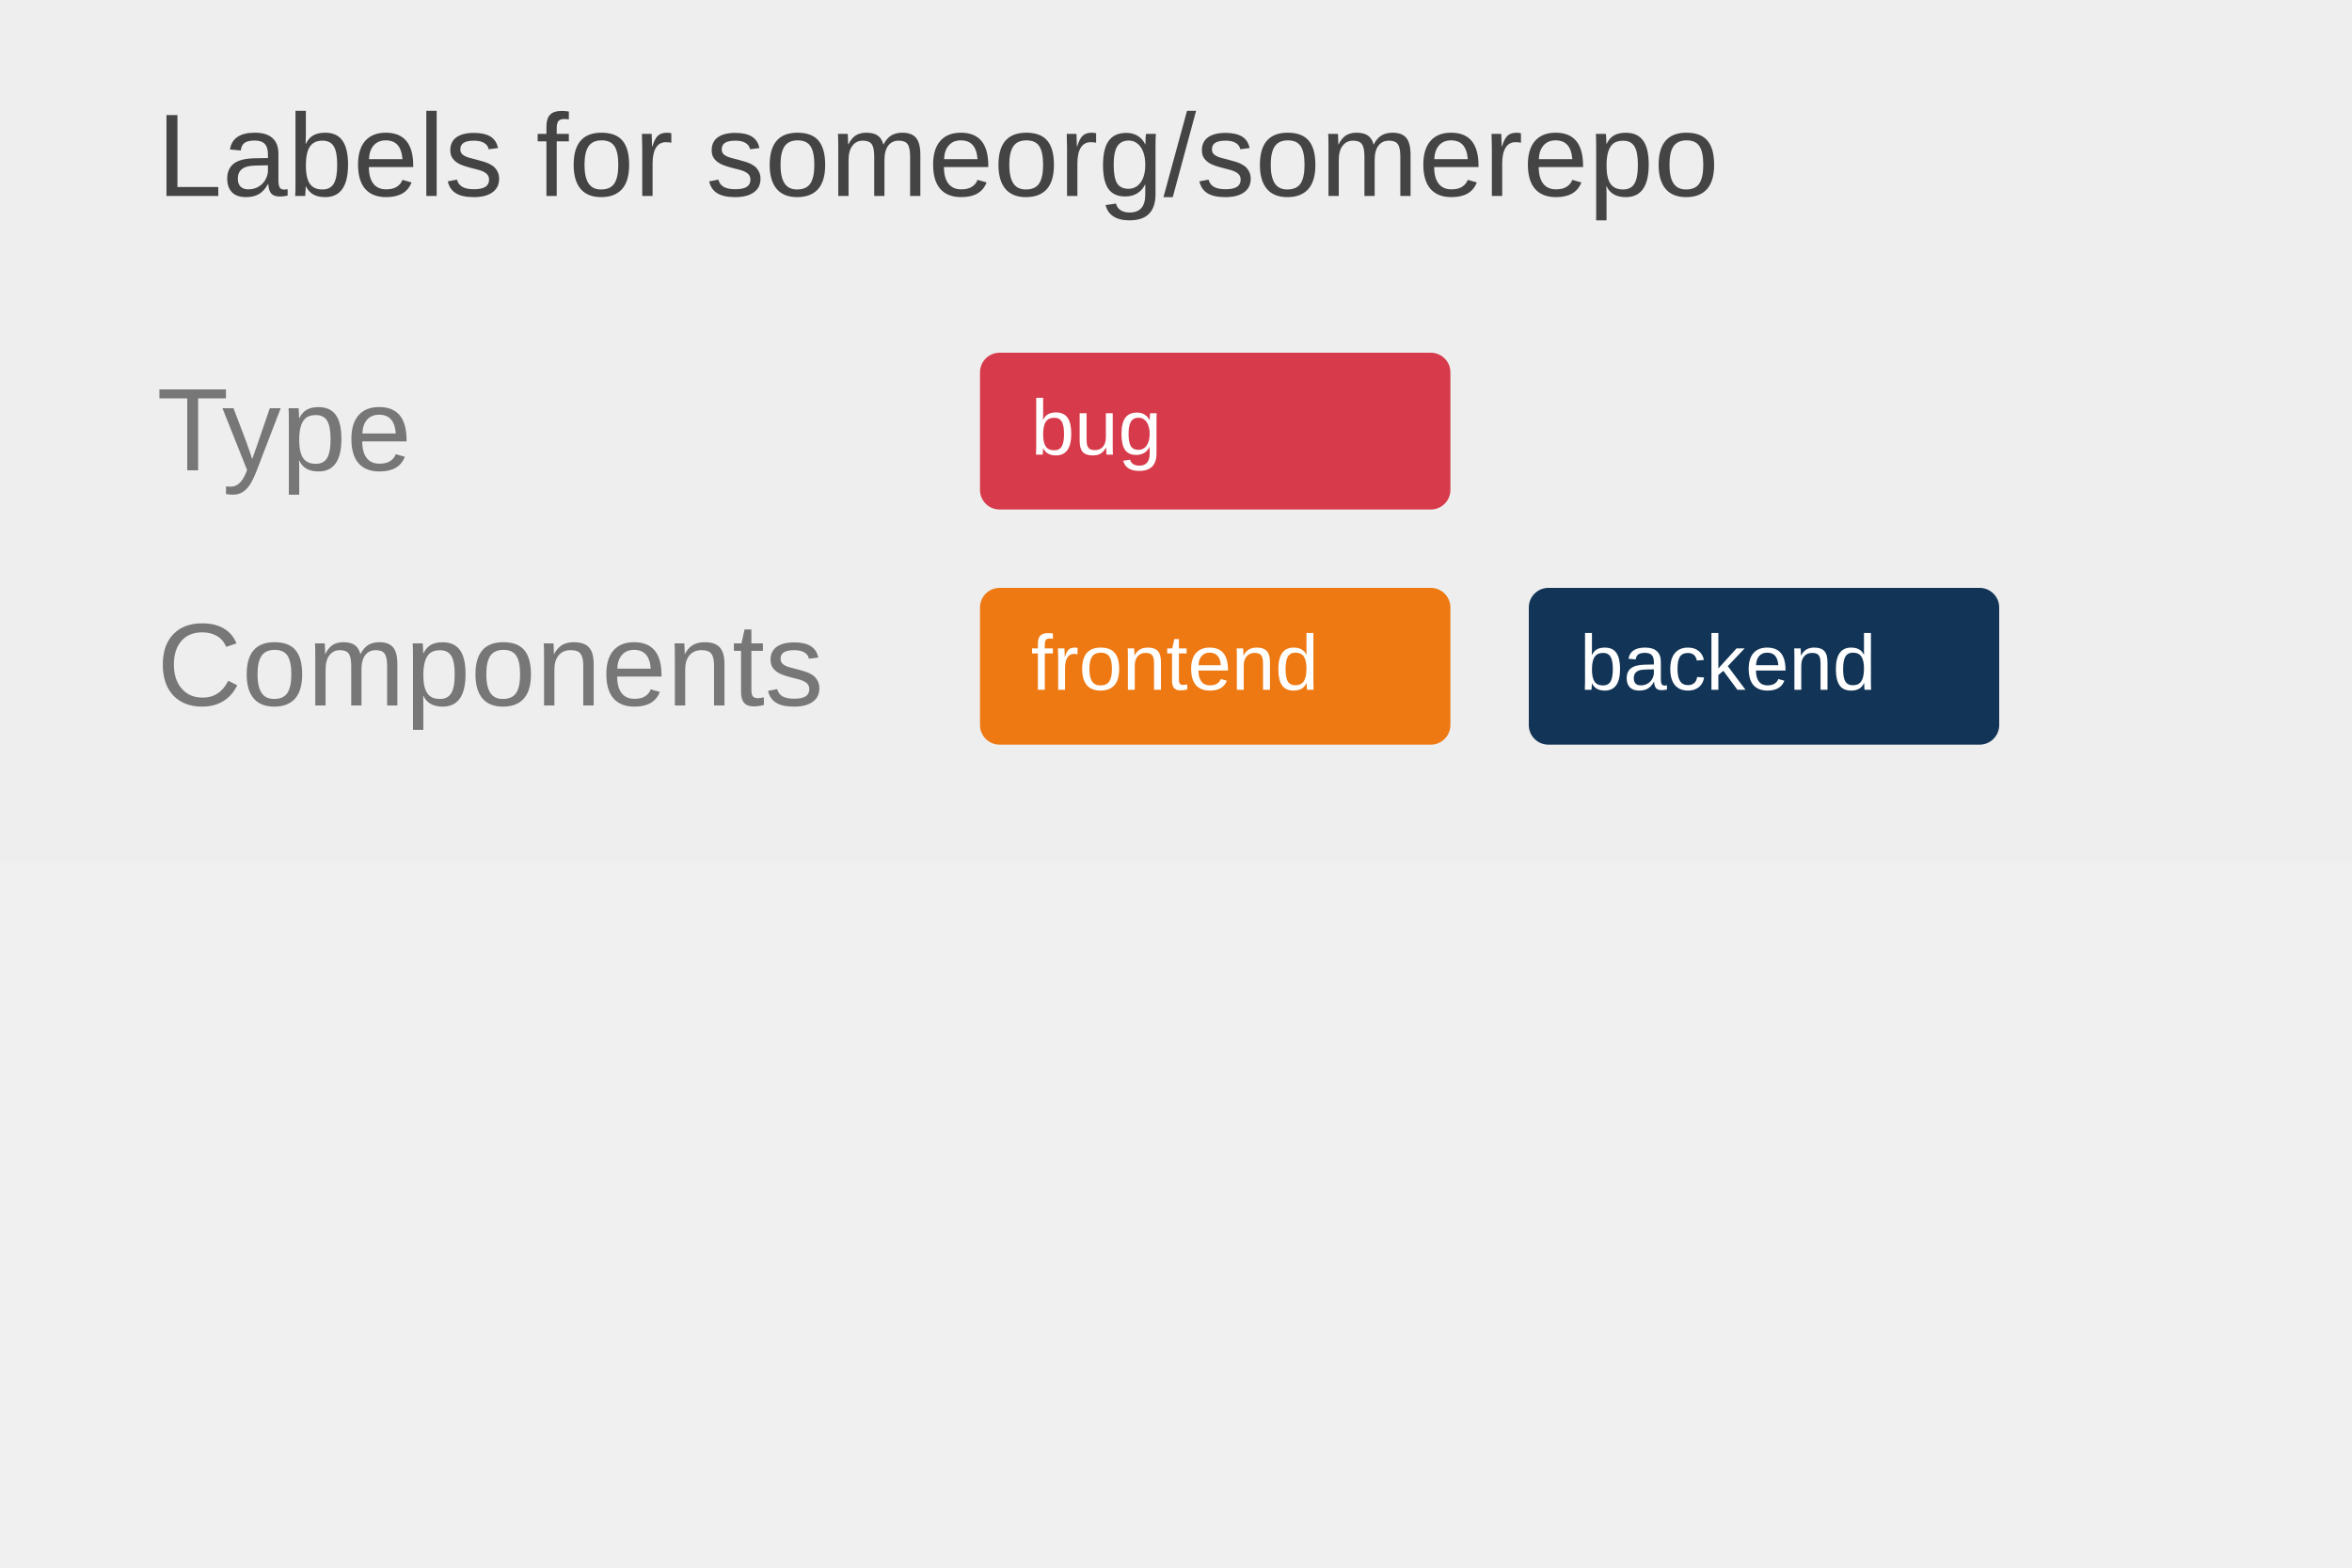
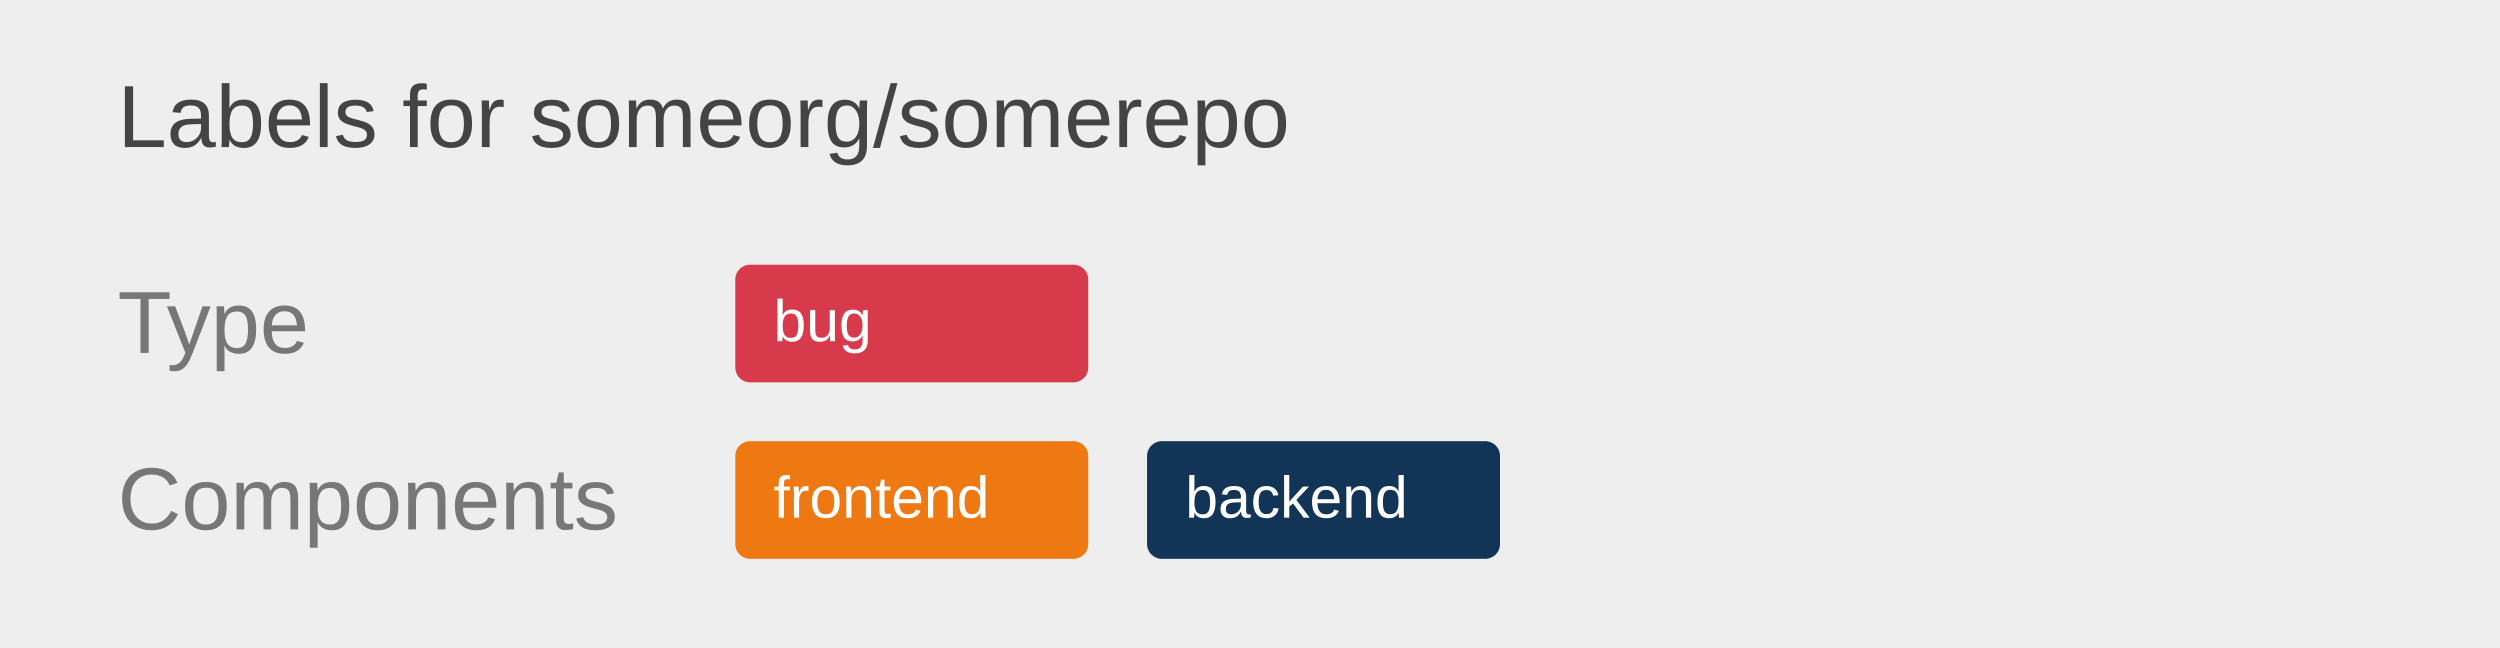
- <svg xmlns="http://www.w3.org/2000/svg" width="600" height="400">
-   <rect x="0" y="0" width="600" height="220" fill="#eee" />
+ <svg xmlns="http://www.w3.org/2000/svg" width="850" height="220">
+   <rect x="0" y="0" width="850" height="220" fill="#eee" />
  <g font-size="30" font-family="arial" fill="#444">
    <text x="40" y="50">
      Labels for someorg/somerepo
    </text>
  </g>
  <g font-size="30" font-family="arial" fill="#777">
    <text x="40" y="120">
      Type
    </text>
  </g>
  <rect x="250" y="90" width="120" height="40" fill="#d73a4a" rx="5" />
  <g font-size="20" font-family="arial" fill="white">
    <text x="263" y="116">
      bug
    </text>
  </g>
  <g font-size="30" font-family="arial" fill="#777">
    <text x="40" y="180">
      Components
    </text>
  </g>
  <rect x="250" y="150" width="120" height="40" fill="#EE7912" rx="5" />
  <g font-size="20" font-family="arial" fill="white">
    <text x="263" y="176">
      frontend
    </text>
  </g>
  <rect x="390" y="150" width="120" height="40" fill="#123456" rx="5" />
  <g font-size="20" font-family="arial" fill="white">
    <text x="403" y="176">
      backend
    </text>
  </g>
</svg>
